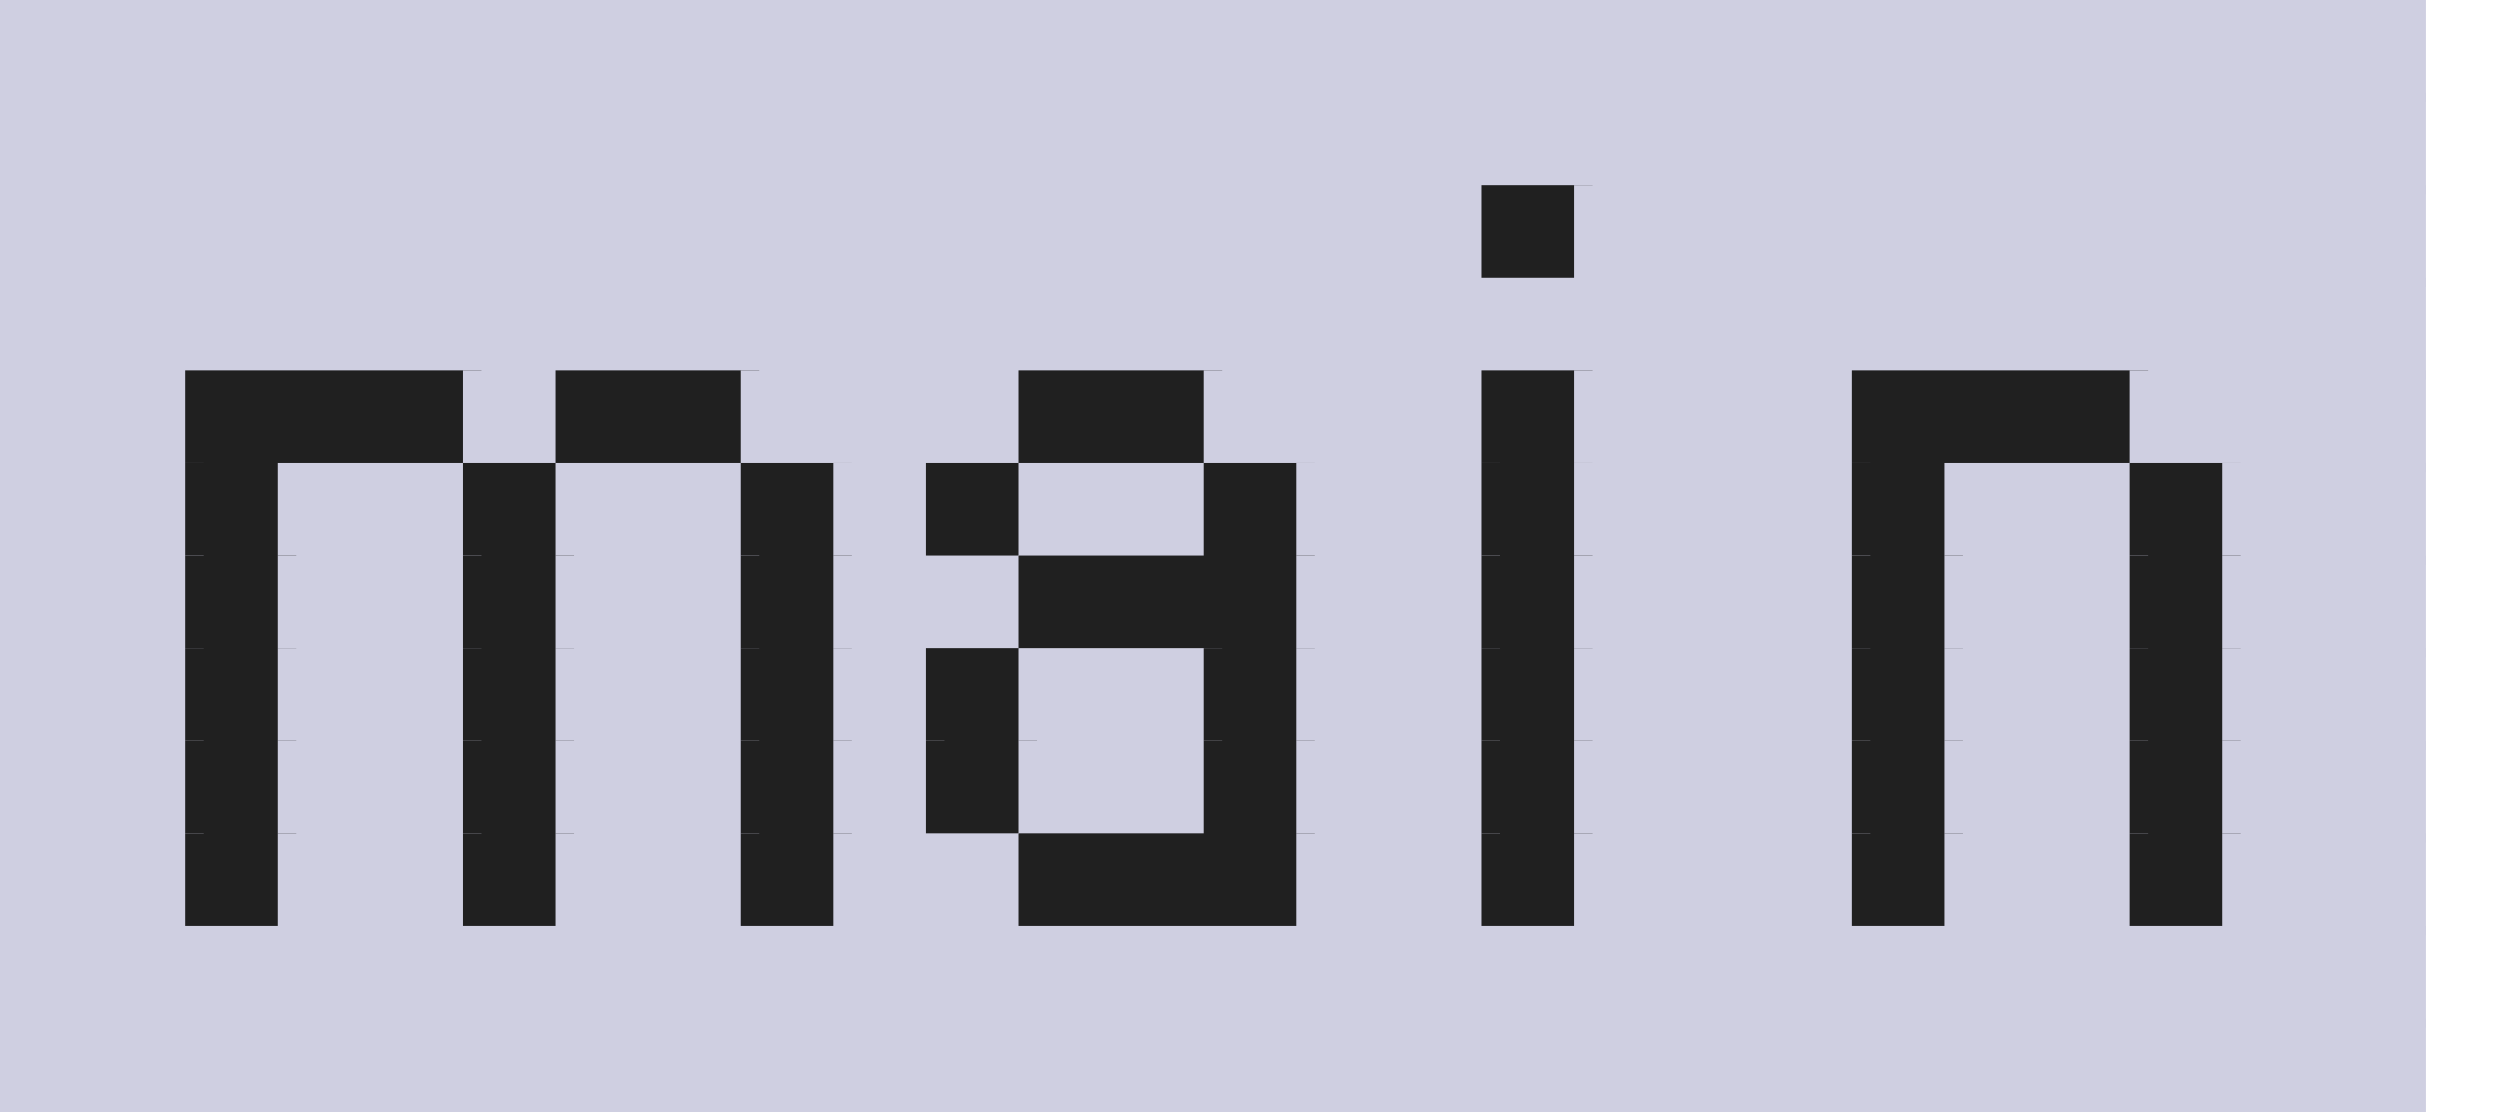
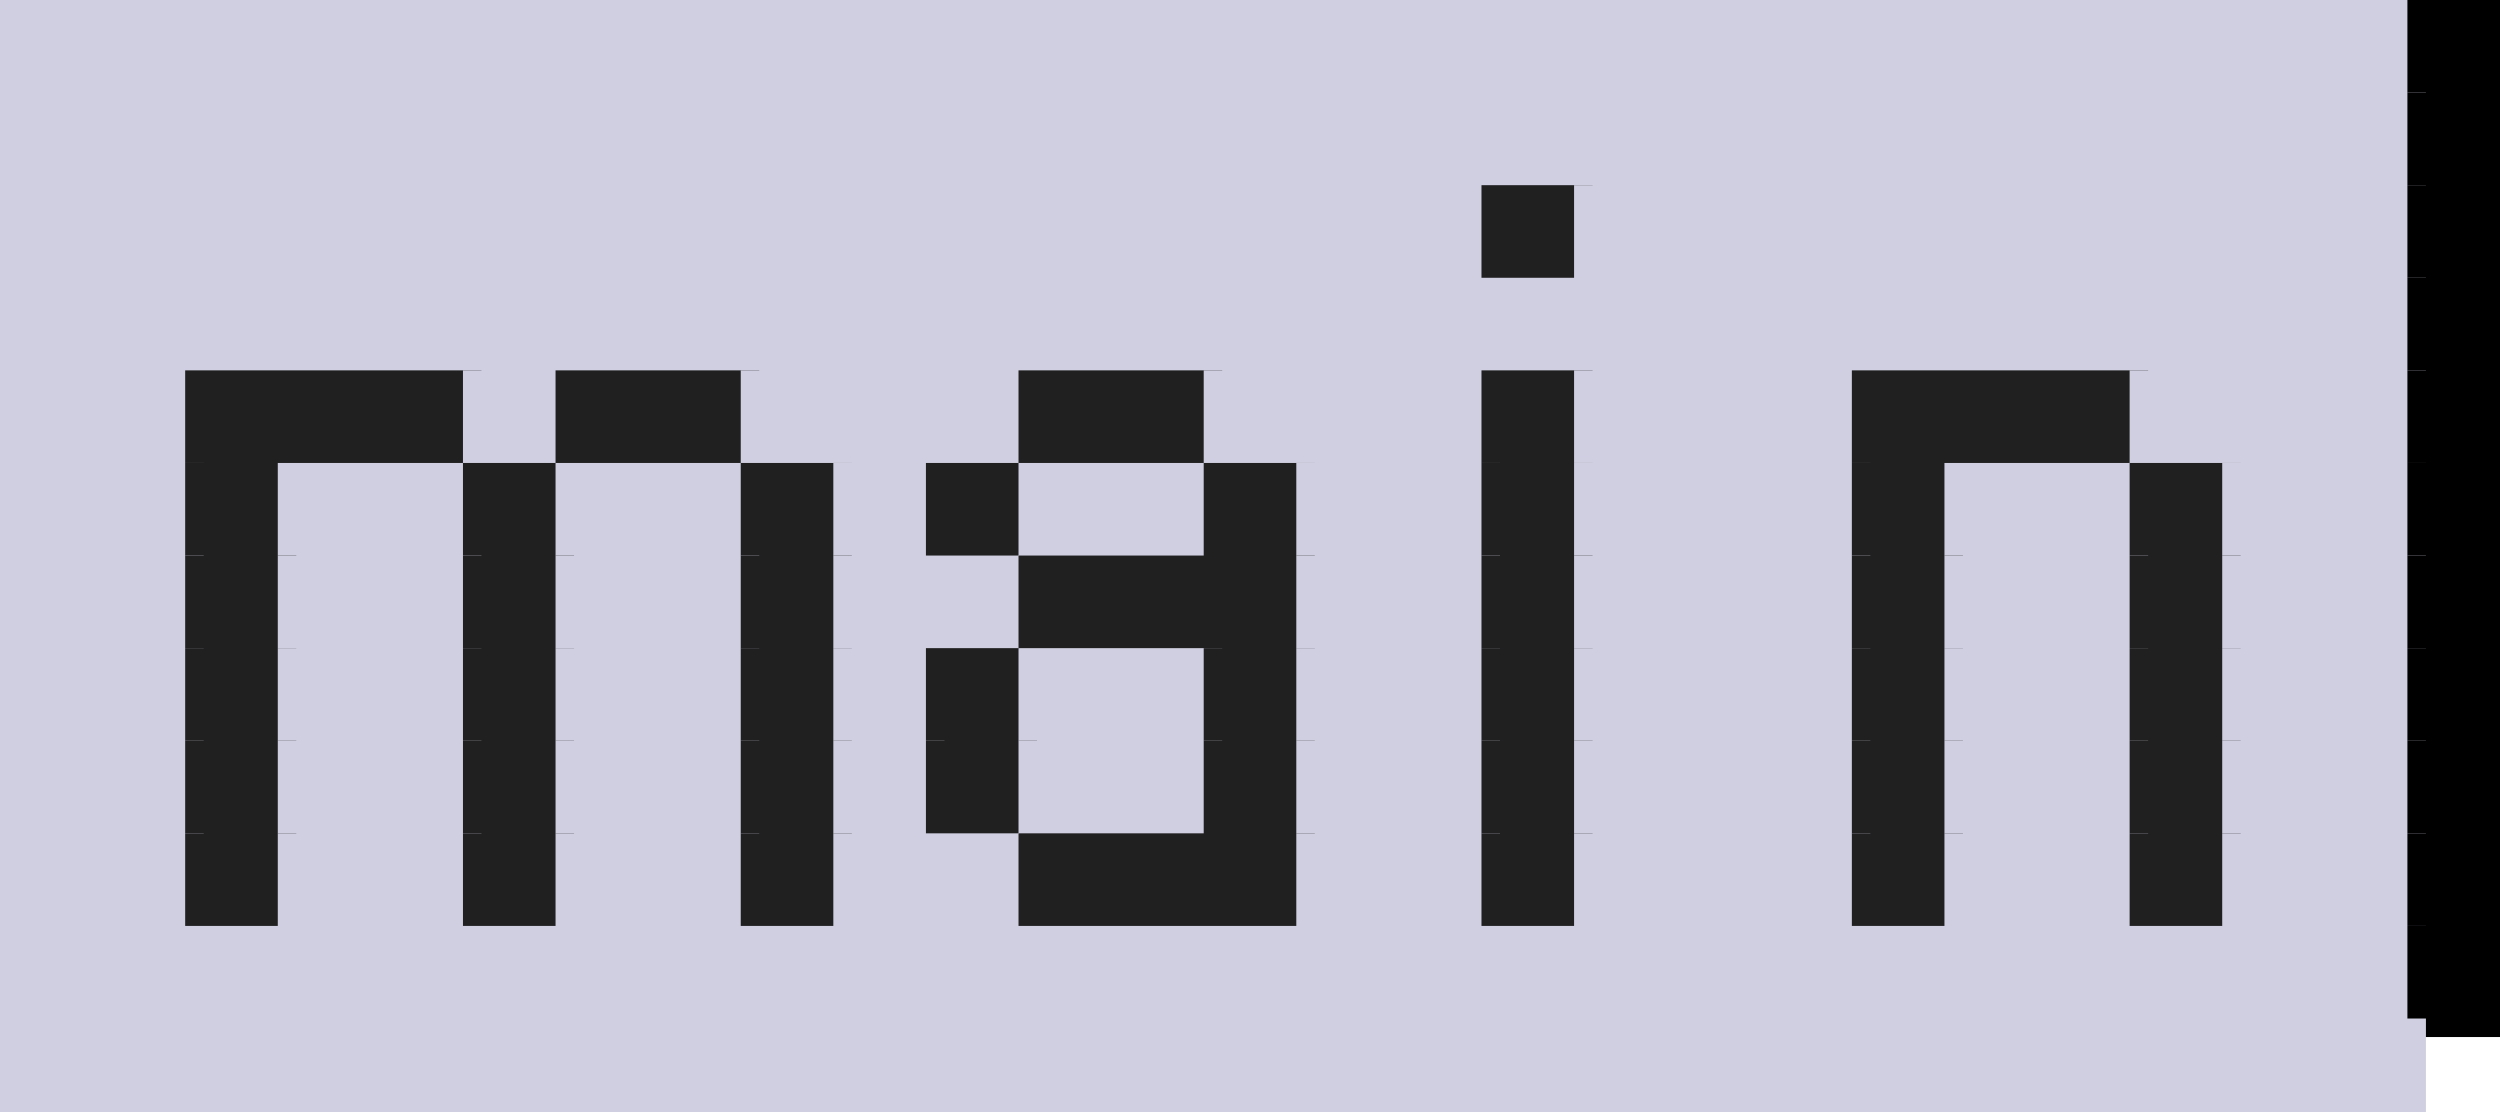
<svg xmlns="http://www.w3.org/2000/svg" viewBox="0 0 27 12">
  <defs>
    <g id="0">
-       <rect width="26.2" height="1.1" fill="#cfcfe1" />
+       <rect width="26.2" height="1.2" fill="#CFCFE1" />
    </g>
    <g id="1">
-       <rect width="2.2" height="1.1" fill="#202020" />
+       <rect width="1.2" height="1.2" fill="#000000" />
    </g>
    <g id="2">
-       <rect width="3.2" height="1.1" fill="#cfcfe1" />
+       <rect width="16.2" height="1.2" fill="#CFCFE1" />
    </g>
    <g id="3">
-       <rect width="1.2" height="1.1" fill="#202020" />
+       <rect width="1.2" height="1.2" fill="#202020" />
    </g>
    <g id="4">
-       <rect width="3.2" height="1.1" fill="#202020" />
+       <rect width="9.2" height="1.2" fill="#CFCFE1" />
    </g>
    <g id="5">
-       <rect width="2.2" height="1.1" fill="#cfcfe1" />
+       <rect width="2.2" height="1.2" fill="#CFCFE1" />
    </g>
    <g id="6">
-       <rect width="1.2" height="1.1" fill="#cfcfe1" />
+       <rect width="3.2" height="1.2" fill="#202020" />
+     </g>
+     <g id="7">
+       <rect width="1.2" height="1.2" fill="#CFCFE1" />
+     </g>
+     <g id="8">
+       <rect width="2.2" height="1.2" fill="#202020" />
+     </g>
+     <g id="9">
+       <rect width="3.2" height="1.2" fill="#CFCFE1" />
    </g>
  </defs>
-   <rect width="26.2" height="1.1" x="0" y="0" fill="#cfcfe1" />
-   <use href="#0" x="0" y="1" />
-   <rect width="16.2" height="1.1" x="0" y="2" fill="#cfcfe1" />
-   <rect width="1.2" height="1.1" x="16" y="2" fill="#202020" />
-   <rect width="9.2" height="1.1" x="17" y="2" fill="#cfcfe1" />
-   <use href="#0" x="0" y="3" />
-   <rect width="2.2" height="1.1" x="0" y="4" fill="#cfcfe1" />
-   <rect width="3.2" height="1.1" x="2" y="4" fill="#202020" />
-   <rect width="1.2" height="1.1" x="5" y="4" fill="#cfcfe1" />
-   <rect width="2.2" height="1.1" x="6" y="4" fill="#202020" />
-   <rect width="3.2" height="1.1" x="8" y="4" fill="#cfcfe1" />
-   <use href="#1" x="11" y="4" />
-   <use href="#2" x="13" y="4" />
-   <use href="#3" x="16" y="4" />
-   <use href="#2" x="17" y="4" />
-   <use href="#4" x="20" y="4" />
-   <use href="#2" x="23" y="4" />
-   <use href="#5" x="0" y="5" />
-   <use href="#3" x="2" y="5" />
-   <use href="#5" x="3" y="5" />
-   <use href="#3" x="5" y="5" />
-   <use href="#5" x="6" y="5" />
-   <use href="#3" x="8" y="5" />
-   <use href="#6" x="9" y="5" />
-   <use href="#3" x="10" y="5" />
-   <use href="#5" x="11" y="5" />
-   <use href="#3" x="13" y="5" />
-   <use href="#5" x="14" y="5" />
-   <use href="#3" x="16" y="5" />
-   <use href="#2" x="17" y="5" />
-   <use href="#3" x="20" y="5" />
-   <use href="#5" x="21" y="5" />
-   <use href="#3" x="23" y="5" />
-   <use href="#5" x="24" y="5" />
-   <use href="#5" x="0" y="6" />
-   <use href="#3" x="2" y="6" />
-   <use href="#5" x="3" y="6" />
-   <use href="#3" x="5" y="6" />
-   <use href="#5" x="6" y="6" />
-   <use href="#3" x="8" y="6" />
-   <use href="#5" x="9" y="6" />
-   <use href="#4" x="11" y="6" />
-   <use href="#5" x="14" y="6" />
-   <use href="#3" x="16" y="6" />
-   <use href="#2" x="17" y="6" />
-   <use href="#3" x="20" y="6" />
-   <use href="#5" x="21" y="6" />
-   <use href="#3" x="23" y="6" />
-   <use href="#5" x="24" y="6" />
-   <use href="#5" x="0" y="7" />
-   <use href="#3" x="2" y="7" />
-   <use href="#5" x="3" y="7" />
-   <use href="#3" x="5" y="7" />
-   <use href="#5" x="6" y="7" />
-   <use href="#3" x="8" y="7" />
-   <use href="#6" x="9" y="7" />
-   <use href="#3" x="10" y="7" />
-   <use href="#5" x="11" y="7" />
-   <use href="#3" x="13" y="7" />
-   <use href="#5" x="14" y="7" />
-   <use href="#3" x="16" y="7" />
-   <use href="#2" x="17" y="7" />
-   <use href="#3" x="20" y="7" />
-   <use href="#5" x="21" y="7" />
-   <use href="#3" x="23" y="7" />
-   <use href="#5" x="24" y="7" />
-   <use href="#5" x="0" y="8" />
-   <use href="#3" x="2" y="8" />
-   <use href="#5" x="3" y="8" />
-   <use href="#3" x="5" y="8" />
-   <use href="#5" x="6" y="8" />
-   <use href="#3" x="8" y="8" />
-   <use href="#6" x="9" y="8" />
-   <use href="#3" x="10" y="8" />
-   <use href="#5" x="11" y="8" />
-   <use href="#3" x="13" y="8" />
-   <use href="#5" x="14" y="8" />
-   <use href="#3" x="16" y="8" />
-   <use href="#2" x="17" y="8" />
-   <use href="#3" x="20" y="8" />
-   <use href="#5" x="21" y="8" />
-   <use href="#3" x="23" y="8" />
-   <use href="#5" x="24" y="8" />
-   <use href="#5" x="0" y="9" />
-   <use href="#3" x="2" y="9" />
-   <use href="#5" x="3" y="9" />
-   <use href="#3" x="5" y="9" />
-   <use href="#5" x="6" y="9" />
-   <use href="#3" x="8" y="9" />
-   <use href="#5" x="9" y="9" />
-   <use href="#4" x="11" y="9" />
-   <use href="#5" x="14" y="9" />
-   <use href="#3" x="16" y="9" />
-   <use href="#2" x="17" y="9" />
-   <use href="#3" x="20" y="9" />
-   <use href="#5" x="21" y="9" />
-   <use href="#3" x="23" y="9" />
-   <use href="#5" x="24" y="9" />
-   <use href="#0" x="0" y="10" />
-   <use href="#0" x="0" y="11" />
+   <rect width="26.2" height="1.2" x="0" y="0" fill="#CFCFE1" />
+   <rect width="1.2" height="1.2" x="26" y="0" fill="#000000" />
+   <use x="0" y="1" href="#0" />
+   <use x="26" y="1" href="#1" />
+   <rect width="16.2" height="1.2" x="0" y="2" fill="#CFCFE1" />
+   <rect width="1.2" height="1.2" x="16" y="2" fill="#202020" />
+   <rect width="9.2" height="1.2" x="17" y="2" fill="#CFCFE1" />
+   <use x="26" y="2" href="#1" />
+   <use x="0" y="3" href="#0" />
+   <use x="26" y="3" href="#1" />
+   <rect width="2.2" height="1.2" x="0" y="4" fill="#CFCFE1" />
+   <rect width="3.2" height="1.2" x="2" y="4" fill="#202020" />
+   <rect width="1.2" height="1.2" x="5" y="4" fill="#CFCFE1" />
+   <rect width="2.2" height="1.2" x="6" y="4" fill="#202020" />
+   <rect width="3.2" height="1.2" x="8" y="4" fill="#CFCFE1" />
+   <use x="11" y="4" href="#8" />
+   <use x="13" y="4" href="#9" />
+   <use x="16" y="4" href="#3" />
+   <use x="17" y="4" href="#9" />
+   <use x="20" y="4" href="#6" />
+   <use x="23" y="4" href="#9" />
+   <use x="26" y="4" href="#1" />
+   <use x="0" y="5" href="#5" />
+   <use x="2" y="5" href="#3" />
+   <use x="3" y="5" href="#5" />
+   <use x="5" y="5" href="#3" />
+   <use x="6" y="5" href="#5" />
+   <use x="8" y="5" href="#3" />
+   <use x="9" y="5" href="#7" />
+   <use x="10" y="5" href="#3" />
+   <use x="11" y="5" href="#5" />
+   <use x="13" y="5" href="#3" />
+   <use x="14" y="5" href="#5" />
+   <use x="16" y="5" href="#3" />
+   <use x="17" y="5" href="#9" />
+   <use x="20" y="5" href="#3" />
+   <use x="21" y="5" href="#5" />
+   <use x="23" y="5" href="#3" />
+   <use x="24" y="5" href="#5" />
+   <use x="26" y="5" href="#1" />
+   <use x="0" y="6" href="#5" />
+   <use x="2" y="6" href="#3" />
+   <use x="3" y="6" href="#5" />
+   <use x="5" y="6" href="#3" />
+   <use x="6" y="6" href="#5" />
+   <use x="8" y="6" href="#3" />
+   <use x="9" y="6" href="#5" />
+   <use x="11" y="6" href="#6" />
+   <use x="14" y="6" href="#5" />
+   <use x="16" y="6" href="#3" />
+   <use x="17" y="6" href="#9" />
+   <use x="20" y="6" href="#3" />
+   <use x="21" y="6" href="#5" />
+   <use x="23" y="6" href="#3" />
+   <use x="24" y="6" href="#5" />
+   <use x="26" y="6" href="#1" />
+   <use x="0" y="7" href="#5" />
+   <use x="2" y="7" href="#3" />
+   <use x="3" y="7" href="#5" />
+   <use x="5" y="7" href="#3" />
+   <use x="6" y="7" href="#5" />
+   <use x="8" y="7" href="#3" />
+   <use x="9" y="7" href="#7" />
+   <use x="10" y="7" href="#3" />
+   <use x="11" y="7" href="#5" />
+   <use x="13" y="7" href="#3" />
+   <use x="14" y="7" href="#5" />
+   <use x="16" y="7" href="#3" />
+   <use x="17" y="7" href="#9" />
+   <use x="20" y="7" href="#3" />
+   <use x="21" y="7" href="#5" />
+   <use x="23" y="7" href="#3" />
+   <use x="24" y="7" href="#5" />
+   <use x="26" y="7" href="#1" />
+   <use x="0" y="8" href="#5" />
+   <use x="2" y="8" href="#3" />
+   <use x="3" y="8" href="#5" />
+   <use x="5" y="8" href="#3" />
+   <use x="6" y="8" href="#5" />
+   <use x="8" y="8" href="#3" />
+   <use x="9" y="8" href="#7" />
+   <use x="10" y="8" href="#3" />
+   <use x="11" y="8" href="#5" />
+   <use x="13" y="8" href="#3" />
+   <use x="14" y="8" href="#5" />
+   <use x="16" y="8" href="#3" />
+   <use x="17" y="8" href="#9" />
+   <use x="20" y="8" href="#3" />
+   <use x="21" y="8" href="#5" />
+   <use x="23" y="8" href="#3" />
+   <use x="24" y="8" href="#5" />
+   <use x="26" y="8" href="#1" />
+   <use x="0" y="9" href="#5" />
+   <use x="2" y="9" href="#3" />
+   <use x="3" y="9" href="#5" />
+   <use x="5" y="9" href="#3" />
+   <use x="6" y="9" href="#5" />
+   <use x="8" y="9" href="#3" />
+   <use x="9" y="9" href="#5" />
+   <use x="11" y="9" href="#6" />
+   <use x="14" y="9" href="#5" />
+   <use x="16" y="9" href="#3" />
+   <use x="17" y="9" href="#9" />
+   <use x="20" y="9" href="#3" />
+   <use x="21" y="9" href="#5" />
+   <use x="23" y="9" href="#3" />
+   <use x="24" y="9" href="#5" />
+   <use x="26" y="9" href="#1" />
+   <use x="0" y="10" href="#0" />
+   <use x="26" y="10" href="#1" />
+   <use x="0" y="11" href="#0" />
</svg>
